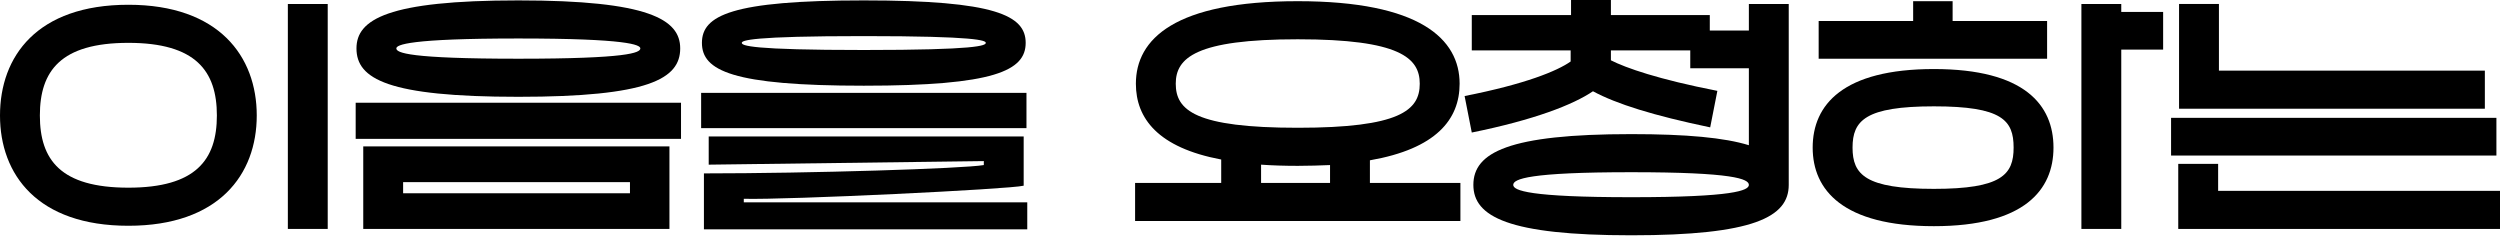
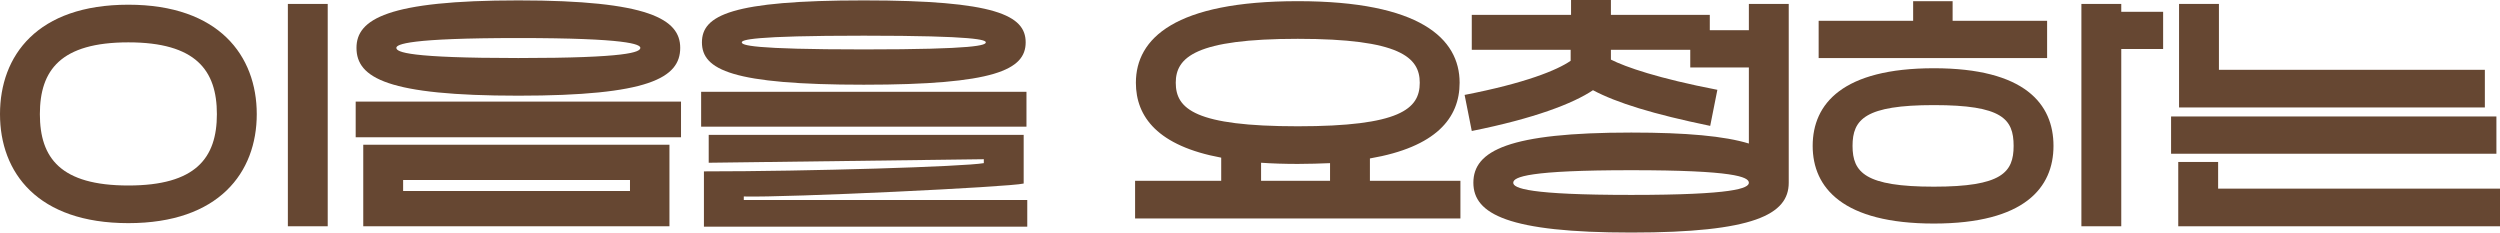
- <svg xmlns="http://www.w3.org/2000/svg" width="170" height="16" viewBox="0 0 170 16" fill="none">
-   <path d="M148.176 7.393V0.27H150.887V4.803H168.97V7.393H148.176ZM147.633 10.577V8.013H169.756V10.577H147.633ZM148.121 15.568V11.143H150.833V12.978H170V15.568H148.121Z" fill="black" />
-   <path d="M131.504 12.843C136.113 12.843 136.926 11.872 136.926 10.037C136.926 8.175 136.14 7.231 131.504 7.231C126.841 7.231 125.973 8.202 125.973 10.037C125.973 11.872 126.841 12.843 131.504 12.843ZM123.262 10.037C123.262 7.123 125.322 4.695 131.504 4.695C137.685 4.695 139.637 7.15 139.637 10.037C139.637 12.897 137.685 15.38 131.504 15.38C125.322 15.38 123.262 12.924 123.262 10.037ZM123.669 3.993V1.43H130.094V0.081H132.778V1.43H139.203V3.993H123.669ZM141.535 15.568V0.27H144.246V0.81H147.093V3.373H144.246V15.568H141.535Z" fill="black" />
-   <path d="M110.925 13.41C117.893 13.41 118.923 12.951 118.923 12.573C118.923 12.169 117.893 11.71 110.925 11.71C103.958 11.71 102.9 12.169 102.9 12.573C102.9 12.951 103.958 13.41 110.925 13.41ZM99.593 6.53C103.714 5.72 105.882 4.83 106.804 4.182V3.427H100.081V1.025H106.831V0.755V0H109.542V1.025H116.266V2.078H118.923V0.27H121.634V12.573C121.634 14.759 119.248 16 110.925 16C102.575 16 100.189 14.732 100.189 12.573C100.189 10.361 102.602 9.12 110.925 9.12C114.694 9.12 117.269 9.363 118.923 9.875V4.641H114.938V3.427H109.542V4.101C110.546 4.614 112.769 5.396 116.781 6.179L116.293 8.661C112.416 7.852 109.922 7.069 108.322 6.206C106.967 7.123 104.337 8.148 100.081 9.012L99.593 6.53Z" fill="black" />
-   <path d="M77.186 15.029V12.439H83.042V10.847C78.731 10.037 77.24 8.041 77.24 5.693C77.24 2.644 79.897 0.081 88.247 0.081C96.543 0.081 99.254 2.644 99.254 5.693C99.254 8.122 97.655 10.118 93.154 10.901V12.439H99.308V15.029H77.186ZM79.951 5.693C79.951 7.501 81.28 8.688 88.247 8.688C95.188 8.688 96.543 7.501 96.543 5.693C96.543 3.939 95.188 2.671 88.247 2.671C81.307 2.671 79.951 3.939 79.951 5.693ZM85.753 12.439H90.443V11.224C89.765 11.251 89.033 11.278 88.247 11.278C87.353 11.278 86.512 11.251 85.753 11.197V12.439Z" fill="black" />
-   <path d="M47.867 11.791C55.078 11.791 65.516 11.467 66.899 11.224V10.954L48.192 11.197V9.281H69.61V12.627C68.661 12.87 53.506 13.598 50.578 13.518V13.76H69.854V15.595H47.867V11.791ZM47.677 8.715V6.314H69.8V8.715H47.677ZM47.731 2.914C47.731 1.052 49.737 0.027 58.738 0.027C67.685 0.027 69.746 1.052 69.746 2.914C69.746 4.803 67.631 5.828 58.738 5.828C49.792 5.828 47.731 4.803 47.731 2.914ZM50.442 2.914C50.442 3.103 51.039 3.4 58.738 3.4C66.438 3.4 67.034 3.103 67.034 2.914C67.034 2.752 66.438 2.455 58.738 2.455C51.039 2.455 50.442 2.752 50.442 2.914Z" fill="black" />
-   <path d="M24.701 15.568V9.956H45.522V15.568H24.701ZM24.186 9.443V6.988H46.309V9.443H24.186ZM24.24 3.292C24.24 1.322 26.355 0.027 35.247 0.027C44.112 0.027 46.254 1.322 46.254 3.292C46.254 5.369 44.085 6.583 35.247 6.583C26.382 6.583 24.24 5.369 24.24 3.292ZM26.951 3.292C26.951 3.588 27.792 3.993 35.247 3.993C42.676 3.993 43.543 3.588 43.543 3.292C43.543 3.049 42.676 2.617 35.247 2.617C27.792 2.617 26.951 3.049 26.951 3.292ZM27.412 13.14H42.838V12.384H27.412V13.14Z" fill="black" />
-   <path d="M19.574 15.568V0.27H22.285V15.568H19.574ZM0 7.852C0 3.831 2.521 0.324 8.73 0.324C14.884 0.324 17.459 3.831 17.459 7.852C17.459 11.872 14.884 15.352 8.73 15.352C2.548 15.352 0 11.872 0 7.852ZM2.711 7.852C2.711 10.873 4.121 12.762 8.73 12.762C13.312 12.762 14.748 10.873 14.748 7.852C14.748 4.83 13.312 2.914 8.73 2.914C4.121 2.914 2.711 4.83 2.711 7.852Z" fill="black" />
+ <svg xmlns="http://www.w3.org/2000/svg" width="172" height="16" viewBox="0 0 172 16" fill="none">
+   <path d="M149.919 7.393V0.27H152.662V4.803H170.958V7.393H149.919ZM149.37 10.577V8.013H171.753V10.577H149.37ZM149.864 15.568V11.143H152.607V12.978H172V15.568H149.864Z" fill="#664732" />
+   <path d="M133.051 12.843C137.714 12.843 138.537 11.872 138.537 10.037C138.537 8.175 137.741 7.231 133.051 7.231C128.333 7.231 127.455 8.202 127.455 10.037C127.455 11.872 128.333 12.843 133.051 12.843ZM124.712 10.037C124.712 7.123 126.797 4.695 133.051 4.695C139.305 4.695 141.28 7.15 141.28 10.037C141.28 12.897 139.305 15.38 133.051 15.38C126.797 15.38 124.712 12.924 124.712 10.037ZM125.123 3.993V1.43H131.624V0.081H134.34V1.43H140.841V3.993H125.123ZM143.2 15.568V0.27H145.943V0.81H148.823V3.373H145.943V15.568H143.2Z" fill="#664732" />
+   <path d="M112.23 13.41C119.28 13.41 120.322 12.951 120.322 12.573C120.322 12.169 119.28 11.71 112.23 11.71C105.181 11.71 104.111 12.169 104.111 12.573C104.111 12.951 105.181 13.41 112.23 13.41ZM100.765 6.53C104.934 5.72 107.128 4.83 108.061 4.182V3.427H101.258V1.025H108.088V0.755V0H110.831V1.025H117.634V2.078H120.322V0.27H123.065V12.573C123.065 14.759 120.651 16 112.23 16C103.782 16 101.368 14.732 101.368 12.573C101.368 10.361 103.809 9.12 112.23 9.12C116.043 9.12 118.649 9.363 120.322 9.875V4.641H116.29V3.427H110.831V4.101C111.846 4.614 114.096 5.396 118.155 6.179L117.662 8.661C113.739 7.852 111.215 7.069 109.597 6.206C108.226 7.123 105.565 8.148 101.258 9.012L100.765 6.53Z" fill="#664732" />
+   <path d="M78.094 15.029V12.439H84.019V10.847C79.657 10.037 78.149 8.041 78.149 5.693C78.149 2.644 80.837 0.081 89.285 0.081C97.679 0.081 100.422 2.644 100.422 5.693C100.422 8.122 98.803 10.118 94.25 10.901V12.439H100.477V15.029H78.094ZM80.892 5.693C80.892 7.501 82.236 8.688 89.285 8.688C96.307 8.688 97.679 7.501 97.679 5.693C97.679 3.939 96.307 2.671 89.285 2.671C82.263 2.671 80.892 3.939 80.892 5.693ZM86.762 12.439H91.507V11.224C90.821 11.251 90.081 11.278 89.285 11.278C88.38 11.278 87.53 11.251 86.762 11.197V12.439Z" fill="#664732" />
+   <path d="M48.43 11.791C55.727 11.791 66.287 11.467 67.686 11.224V10.954L48.759 11.197V9.281H70.429V12.627C69.469 12.87 54.136 13.598 51.173 13.518V13.76H70.676V15.595H48.43V11.791ZM48.238 8.715V6.314H70.621V8.715H48.238ZM48.293 2.914C48.293 1.052 50.323 0.027 59.43 0.027C68.482 0.027 70.566 1.052 70.566 2.914C70.566 4.803 68.427 5.828 59.43 5.828C50.378 5.828 48.293 4.803 48.293 2.914ZM51.036 2.914C51.036 3.103 51.64 3.4 59.43 3.4C67.22 3.4 67.823 3.103 67.823 2.914C67.823 2.752 67.22 2.455 59.43 2.455C51.64 2.455 51.036 2.752 51.036 2.914Z" fill="#664732" />
+   <path d="M24.992 15.568V9.956H46.058V15.568H24.992ZM24.471 9.443V6.988H46.854V9.443H24.471ZM24.526 3.292C24.526 1.322 26.665 0.027 35.662 0.027C44.632 0.027 46.799 1.322 46.799 3.292C46.799 5.369 44.604 6.583 35.662 6.583C26.692 6.583 24.526 5.369 24.526 3.292ZM27.269 3.292C27.269 3.588 28.119 3.993 35.662 3.993C43.178 3.993 44.056 3.588 44.056 3.292C44.056 3.049 43.178 2.617 35.662 2.617C28.119 2.617 27.269 3.049 27.269 3.292ZM27.735 13.14H43.343V12.384H27.735V13.14Z" fill="#664732" />
+   <path d="M19.805 15.568V0.27H22.547V15.568H19.805ZM0 7.852C0 3.831 2.551 0.324 8.832 0.324C15.059 0.324 17.665 3.831 17.665 7.852C17.665 11.872 15.059 15.352 8.832 15.352C2.578 15.352 0 11.872 0 7.852ZM2.743 7.852C2.743 10.873 4.169 12.762 8.832 12.762C13.468 12.762 14.922 10.873 14.922 7.852C14.922 4.83 13.468 2.914 8.832 2.914C4.169 2.914 2.743 4.83 2.743 7.852Z" fill="#664732" />
</svg>
